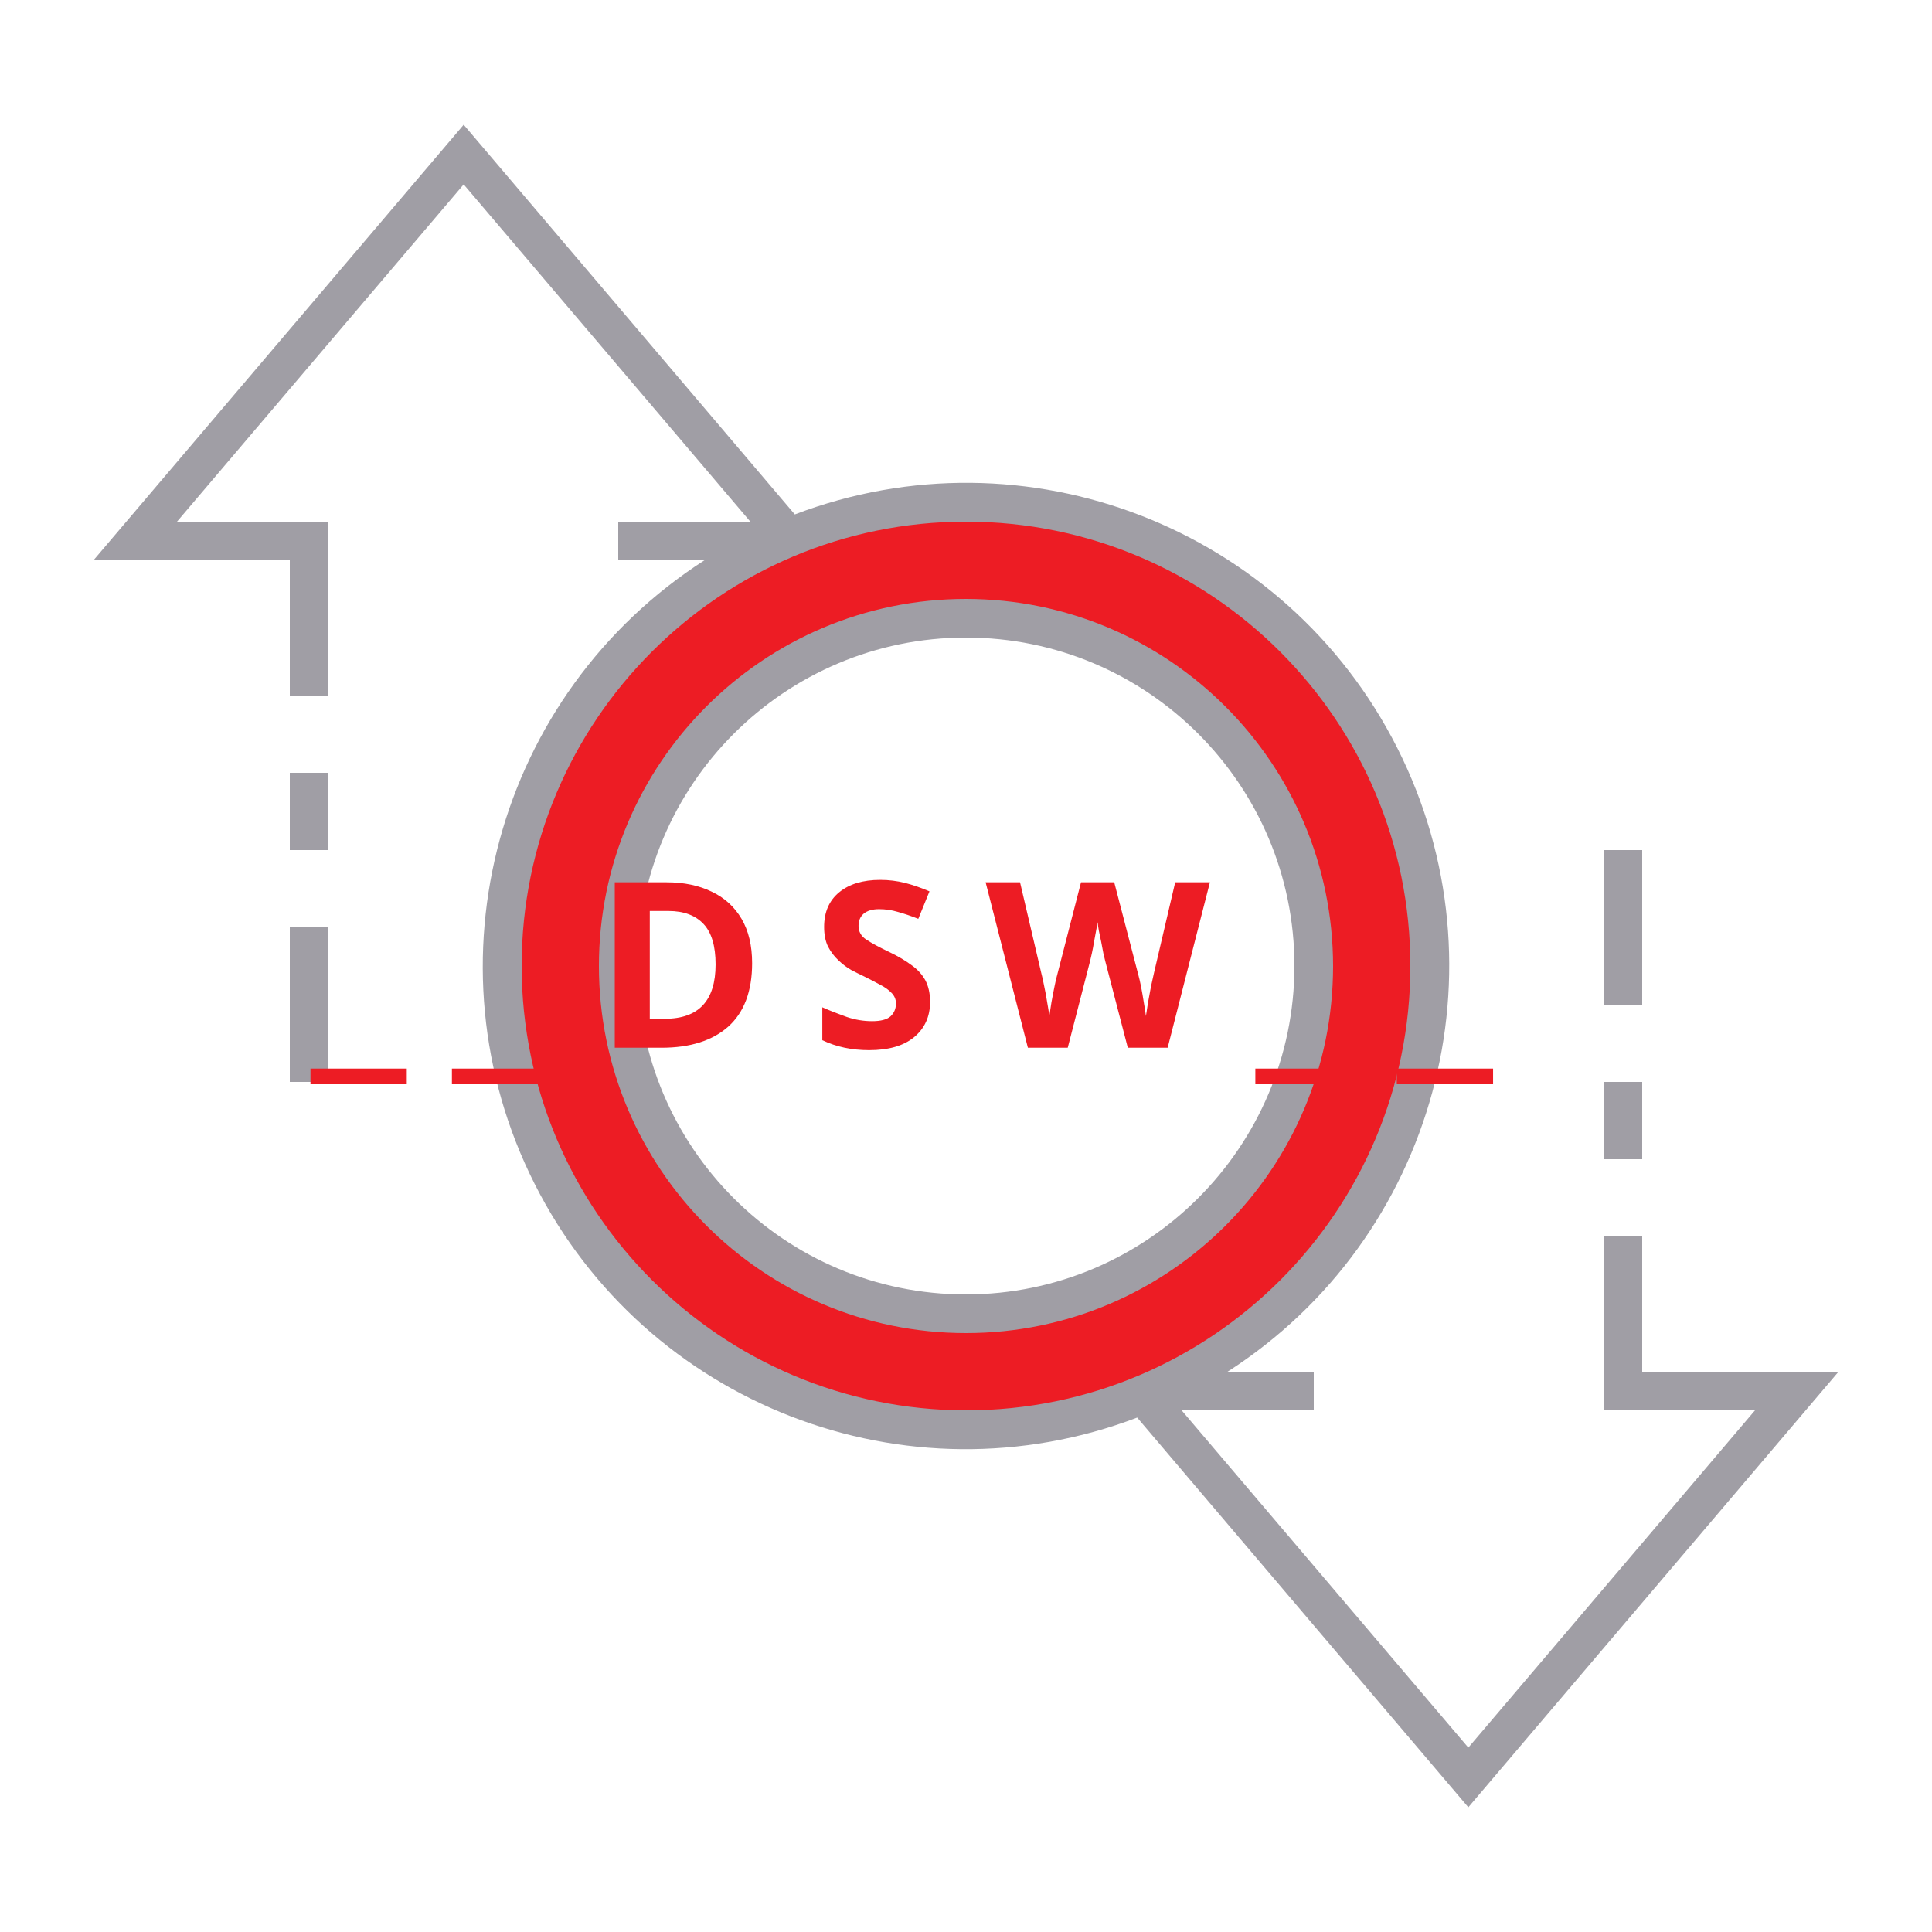
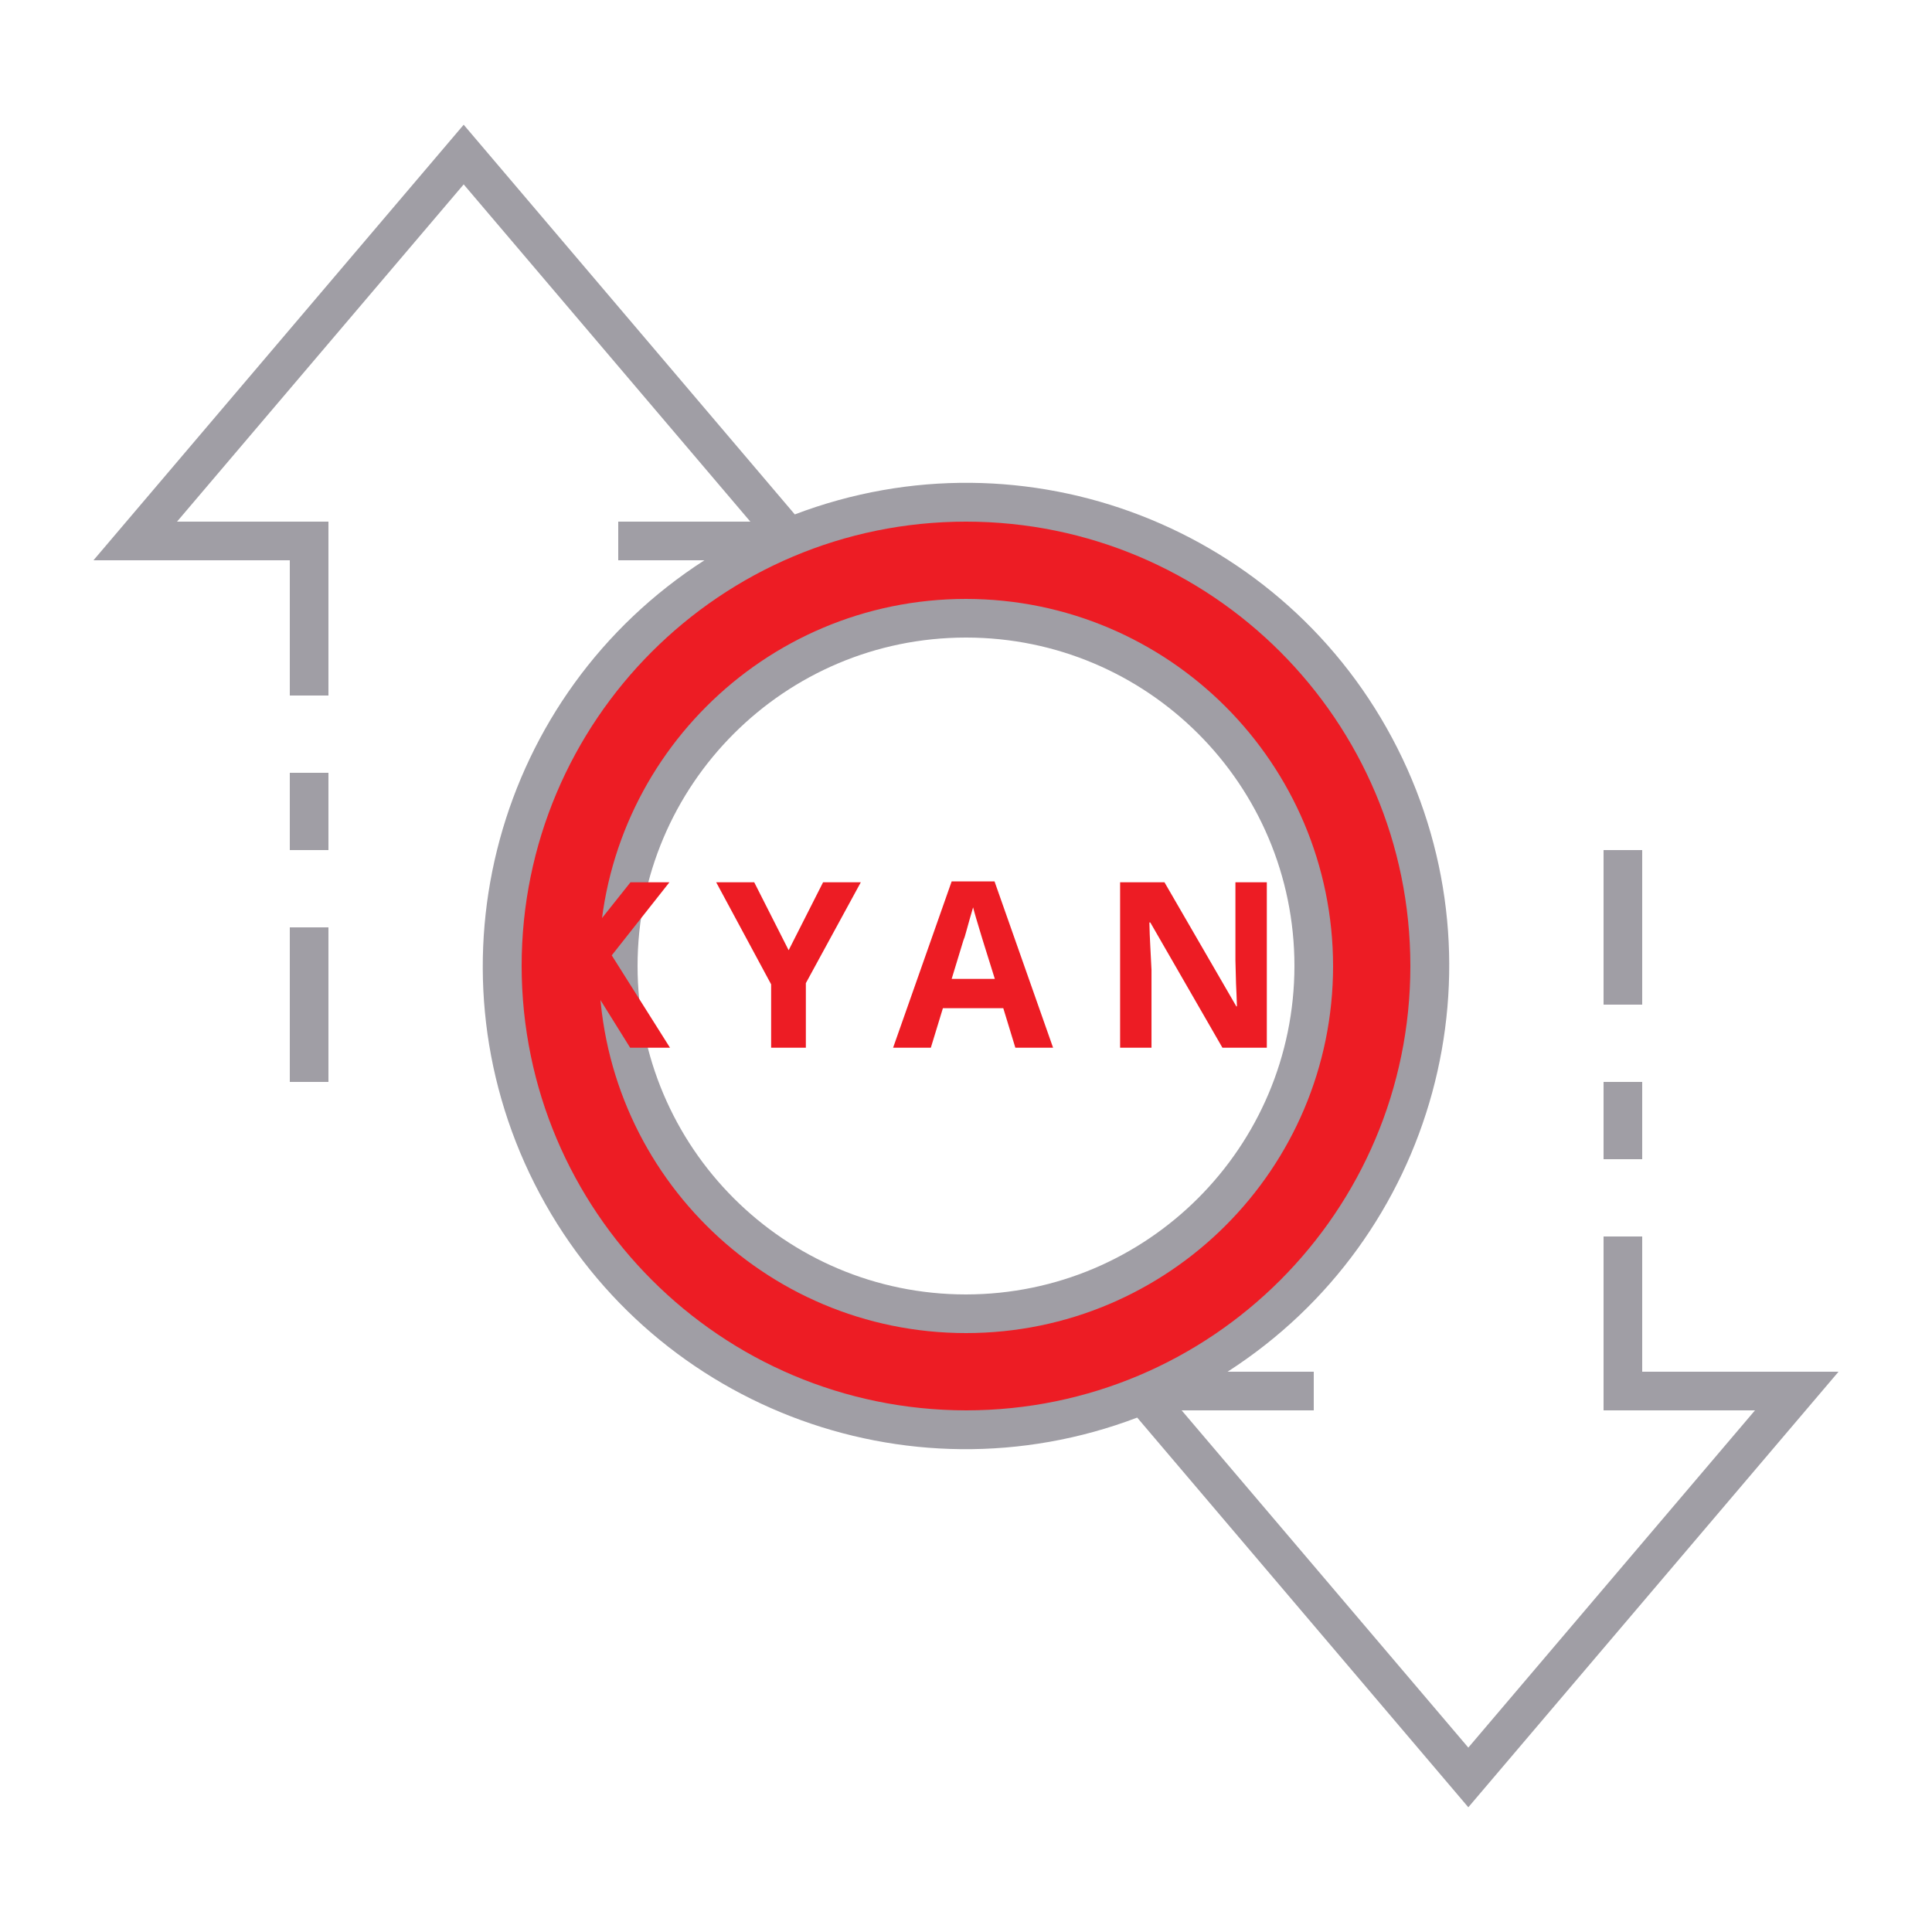
<svg xmlns="http://www.w3.org/2000/svg" id="ic_empty_Dark_zpiv" width="100" height="100" viewBox="0 0 100 100" version="1.1">
  <defs id="defs4">
    <style type="text/css" id="style2">
            .cls-1{fill:#413d4a}.cls-2{fill:#a09ea5}.cls-3{fill:none}
        </style>
    <style id="style2-3">.cls-1{fill:#66f;}</style>
  </defs>
  <g id="Group_9081" data-name="Group 9081">
    <path id="Path_19026" d="M50 26a24 24 0 1 0 24 24 24 24 0 0 0-24-24zm0 42a18 18 0 1 1 18-18 18 18 0 0 1-18 18z" class="cls-1" data-name="Path 19026" style="fill:#ed1c24;fill-opacity:1" />
    <g id="Group_9080" data-name="Group 9080">
      <g id="Group_9078" data-name="Group 9078">
        <path id="Path_19027" d="M50 31a19 19 0 1 0 19 19 19.021 19.021 0 0 0-19-19zm0 36a17 17 0 1 1 17-17 17.019 17.019 0 0 1-17 17z" class="cls-2" data-name="Path 19027" />
        <path id="Rectangle_4744" d="M0 0h2v4H0z" class="cls-2" data-name="Rectangle 4744" transform="translate(83 56)" />
        <path id="Rectangle_4745" d="M0 0h2v8H0z" class="cls-2" data-name="Rectangle 4745" transform="translate(83 44)" />
        <path id="Rectangle_4746" d="M0 0h2v8H0z" class="cls-2" data-name="Rectangle 4746" transform="translate(15 48)" />
        <path id="Rectangle_4747" d="M0 0h2v4H0z" class="cls-2" data-name="Rectangle 4747" transform="translate(15 40)" />
        <path id="Path_19028" d="M95.162 71H85v-7h-2v9h7.838L76 90.456 61.162 73H68v-2h-4.461a24.989 24.989 0 0 0-22.4-44.374L24 6.456 4.838 29H15v7h2v-9H9.162L24 9.544 38.838 27H32v2h4.461a24.989 24.989 0 0 0 22.4 44.374L76 93.544zM27 50a23 23 0 1 1 23 23 23.026 23.026 0 0 1-23-23z" class="cls-2" data-name="Path 19028" />
      </g>
    </g>
  </g>
  <text xml:space="preserve" style="font-style:normal;font-variant:normal;font-weight:bold;font-stretch:normal;font-size:12px;line-height:1.25;font-family:sans-serif;-inkscape-font-specification:'sans-serif Bold';text-align:center;text-anchor:middle;opacity:1;fill:#ed1c24;fill-opacity:1;stroke:#ed1c24;stroke-width:0;stroke-miterlimit:4;stroke-dasharray:none;stroke-opacity:1" x="50.165" y="54.232" id="text839">
-     <tspan id="tspan837" x="51.36" y="54.232" style="letter-spacing:2.39px">__DSW__</tspan>
+     <tspan id="tspan837" x="51.36" y="54.232" style="letter-spacing:2.39px">KYAN</tspan>
  </text>
</svg>
